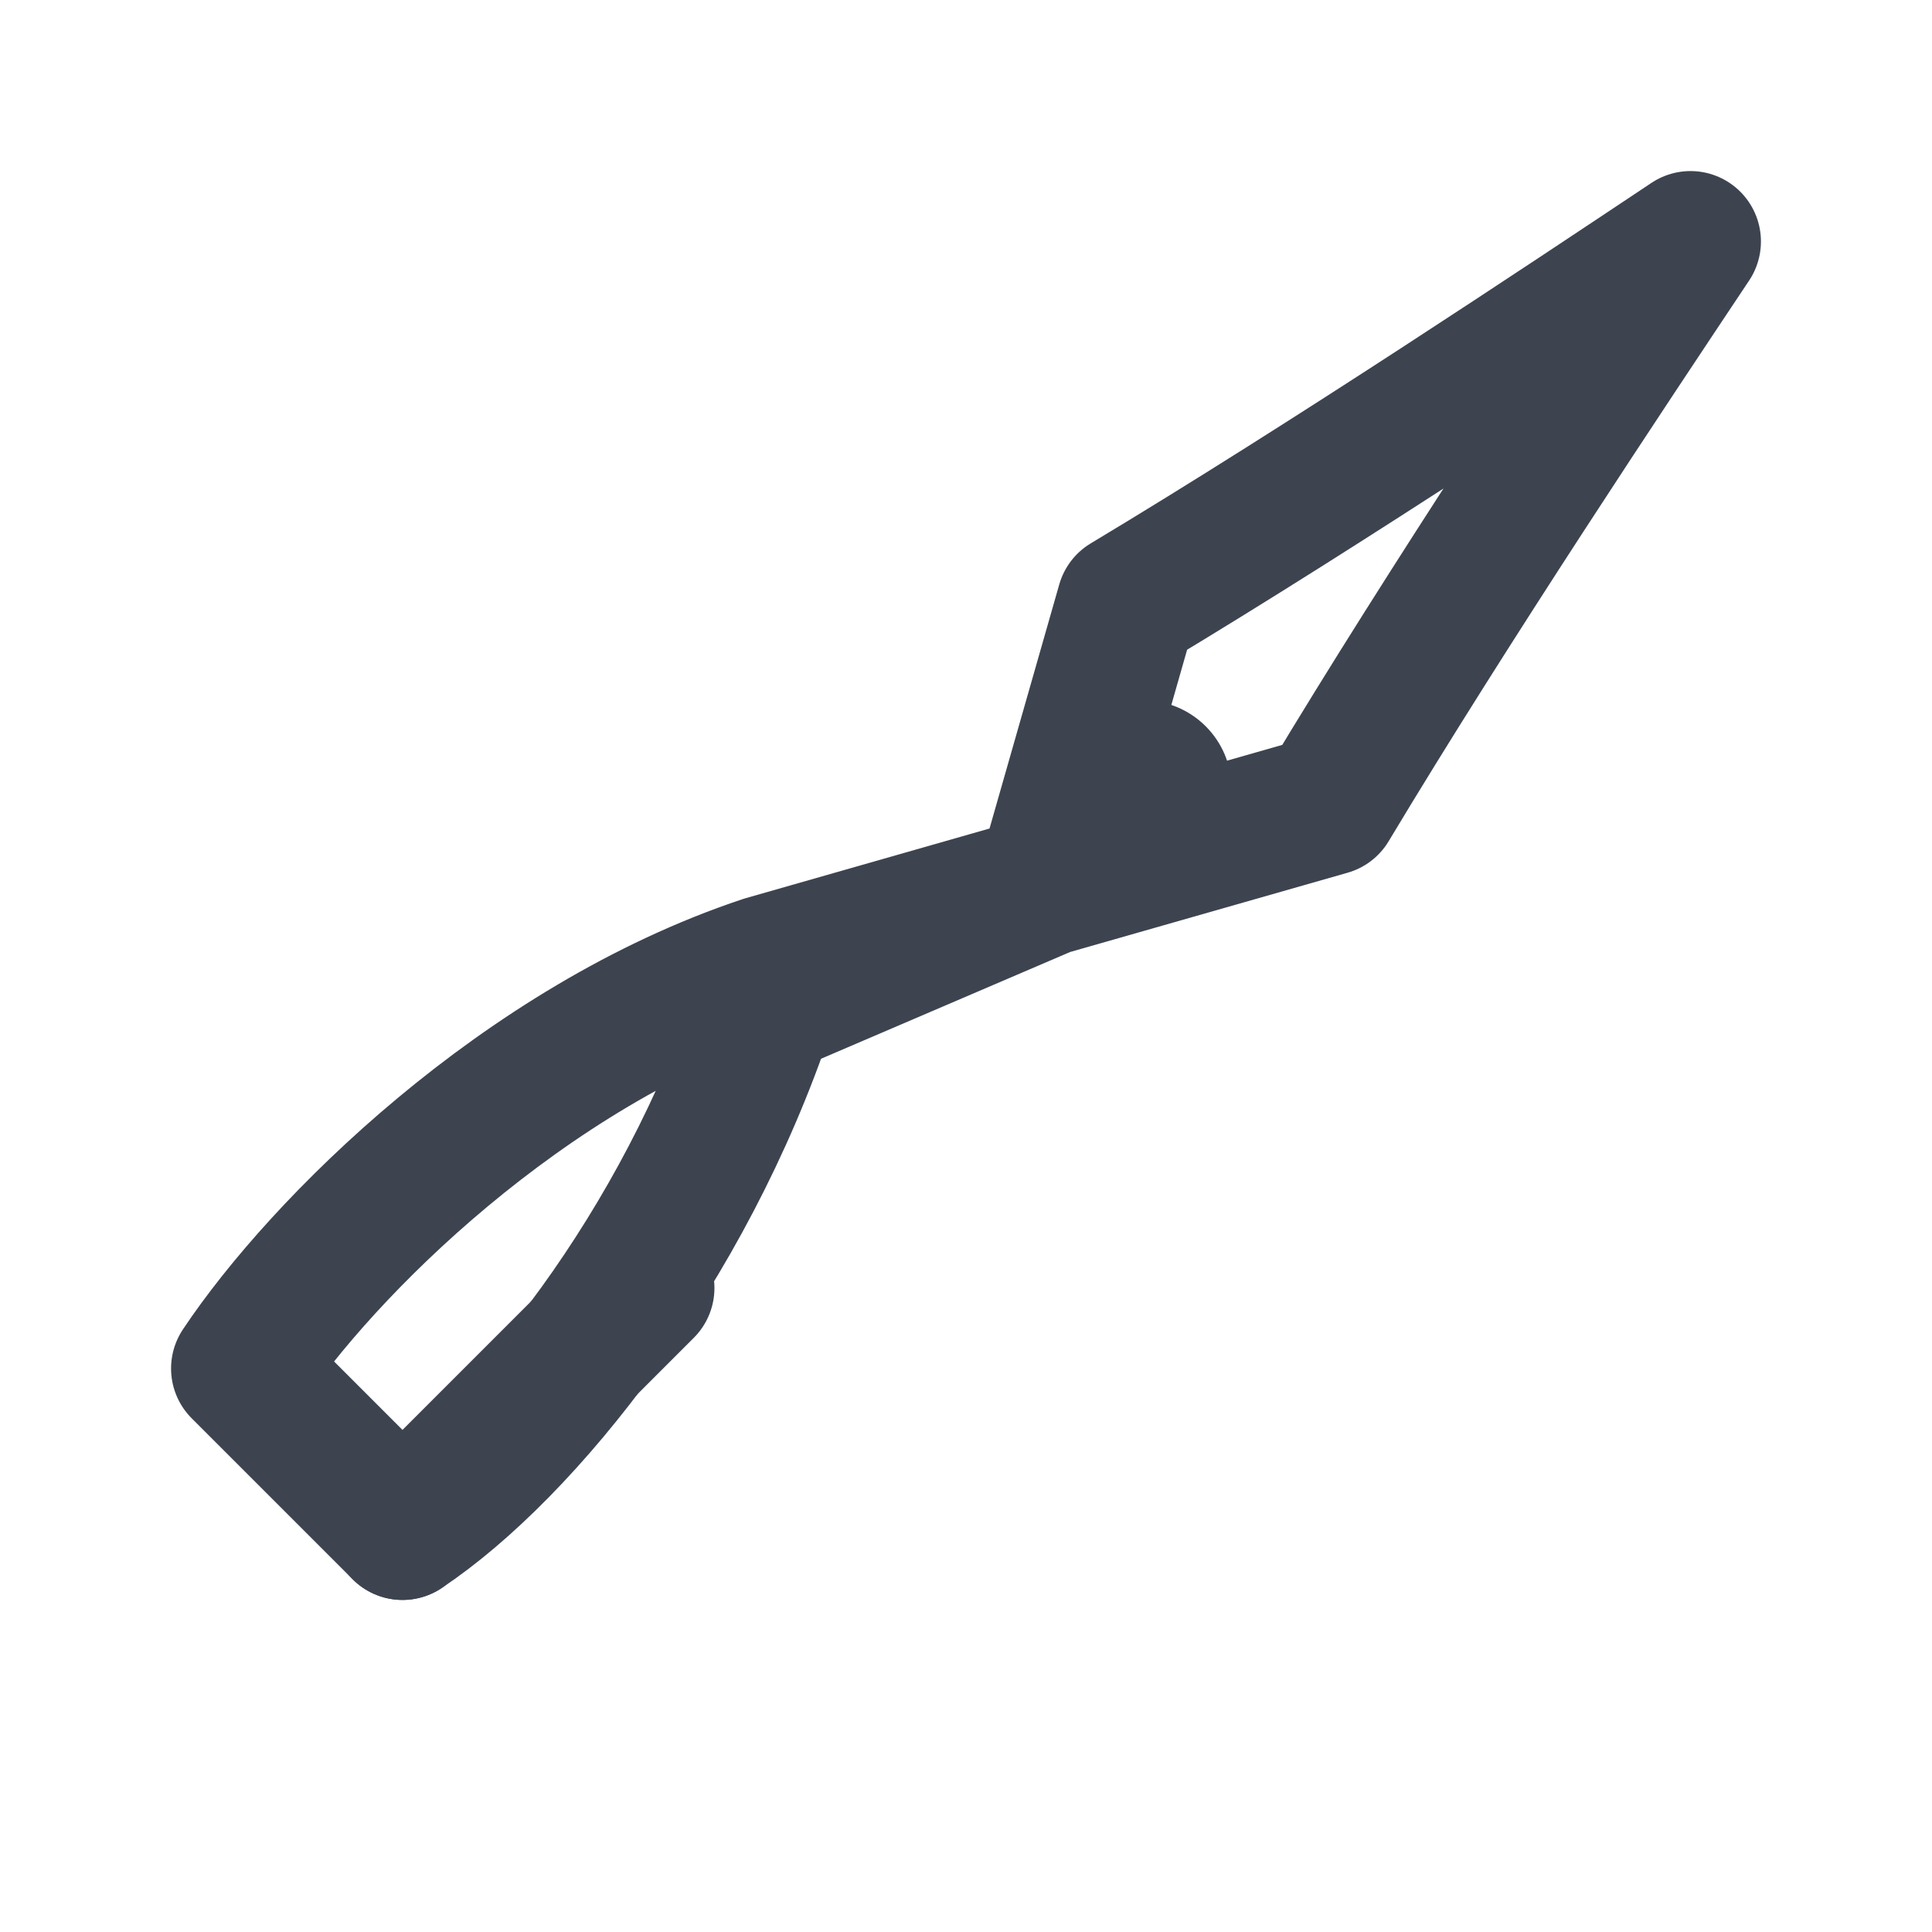
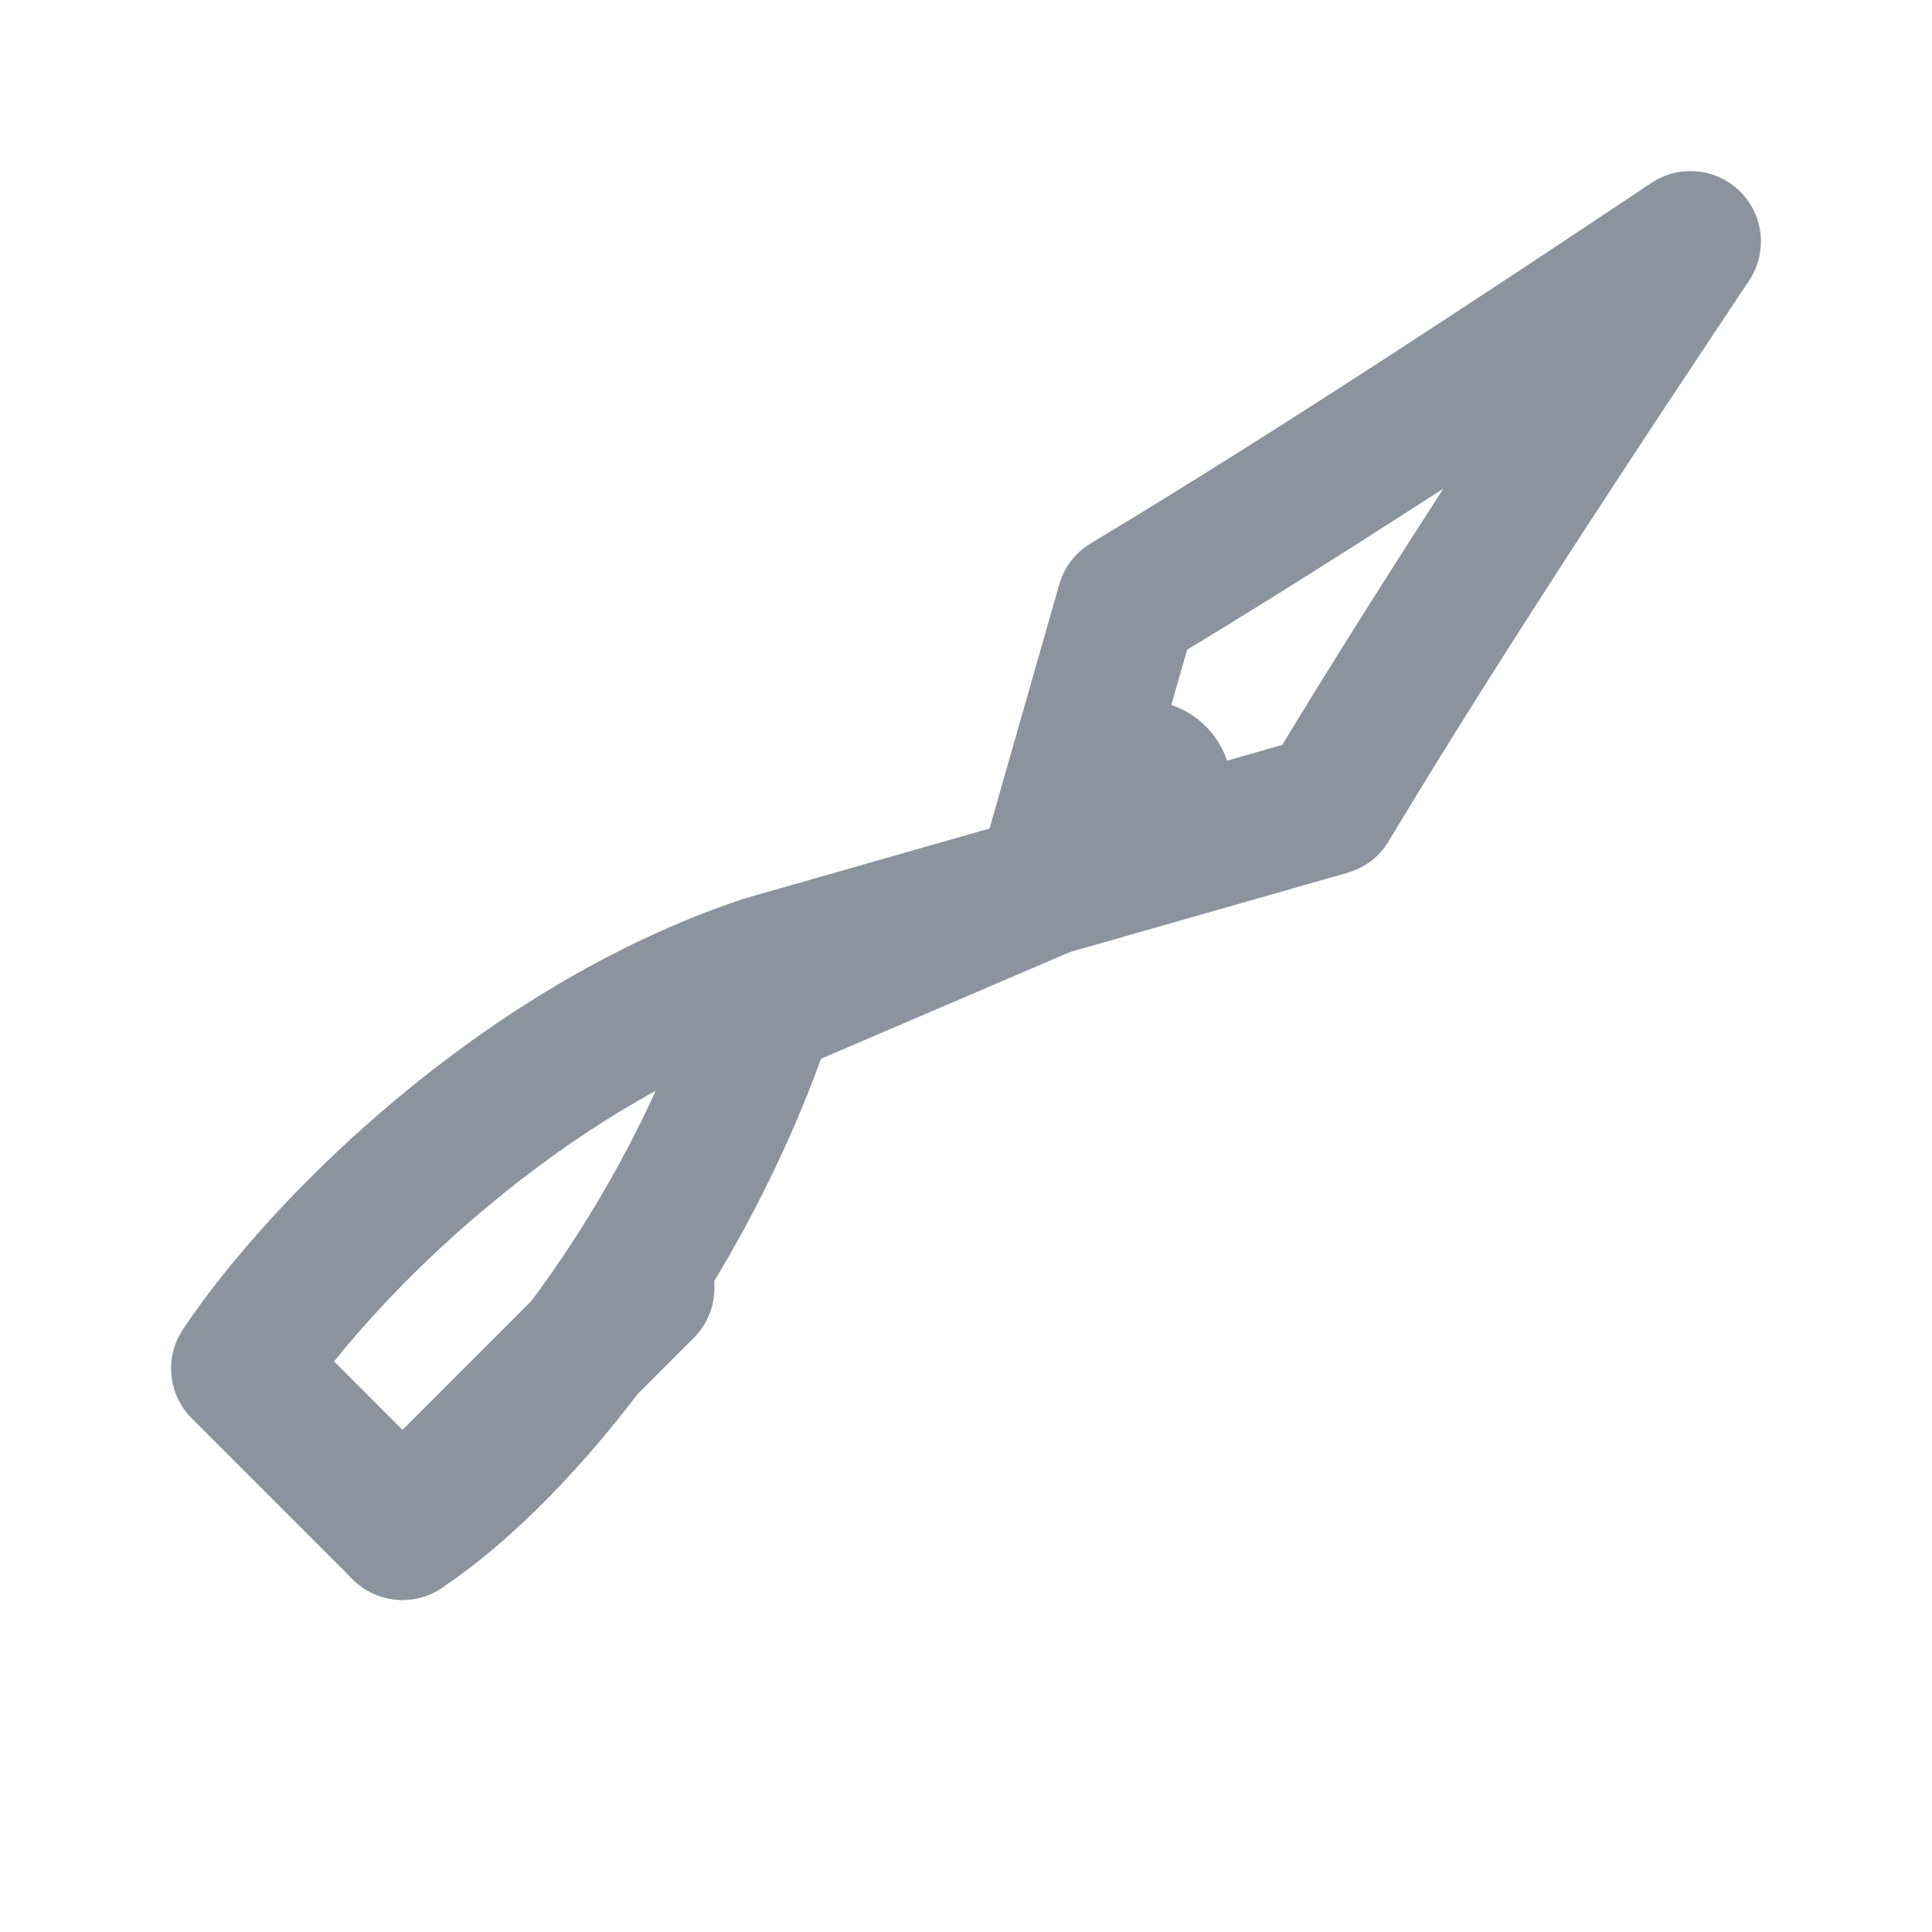
- <svg xmlns="http://www.w3.org/2000/svg" width="24" height="24" viewBox="0 0 24 24" fill="none" stroke="#3d4450" stroke-width="1.75" stroke-linecap="round" stroke-linejoin="round" aria-hidden="true">
-   <path d="M5 19c1.5-1 3.5-3.5 4.5-6.5L13 11l1-3.5C16.5 6 19.5 4 21 3c-1 1.5-3 4.5-4.5 7L13 11l-3.5 1C6.5 13 4 15.5 3 17l2 2z" />
-   <path d="M8 16l-3 3" />
-   <circle cx="14.2" cy="9.8" r="1.1" fill="#3d4450" stroke="none" />
+ <svg xmlns="http://www.w3.org/2000/svg" width="24" height="24" viewBox="0 0 24 24" fill="none" aria-hidden="true">
+   <path stroke="#8b949e" stroke-width="1.75" stroke-linecap="round" stroke-linejoin="round" fill="none" d="M5 19c1.5-1 3.5-3.5 4.5-6.5L13 11l1-3.5C16.5 6 19.5 4 21 3c-1 1.5-3 4.5-4.5 7L13 11l-3.5 1C6.5 13 4 15.5 3 17l2 2z" />
+   <path stroke="#8b949e" stroke-width="1.75" stroke-linecap="round" stroke-linejoin="round" fill="none" d="M8 16l-3 3" />
+   <circle fill="#8b949e" stroke="none" cx="14.2" cy="9.8" r="1.1" />
</svg>
